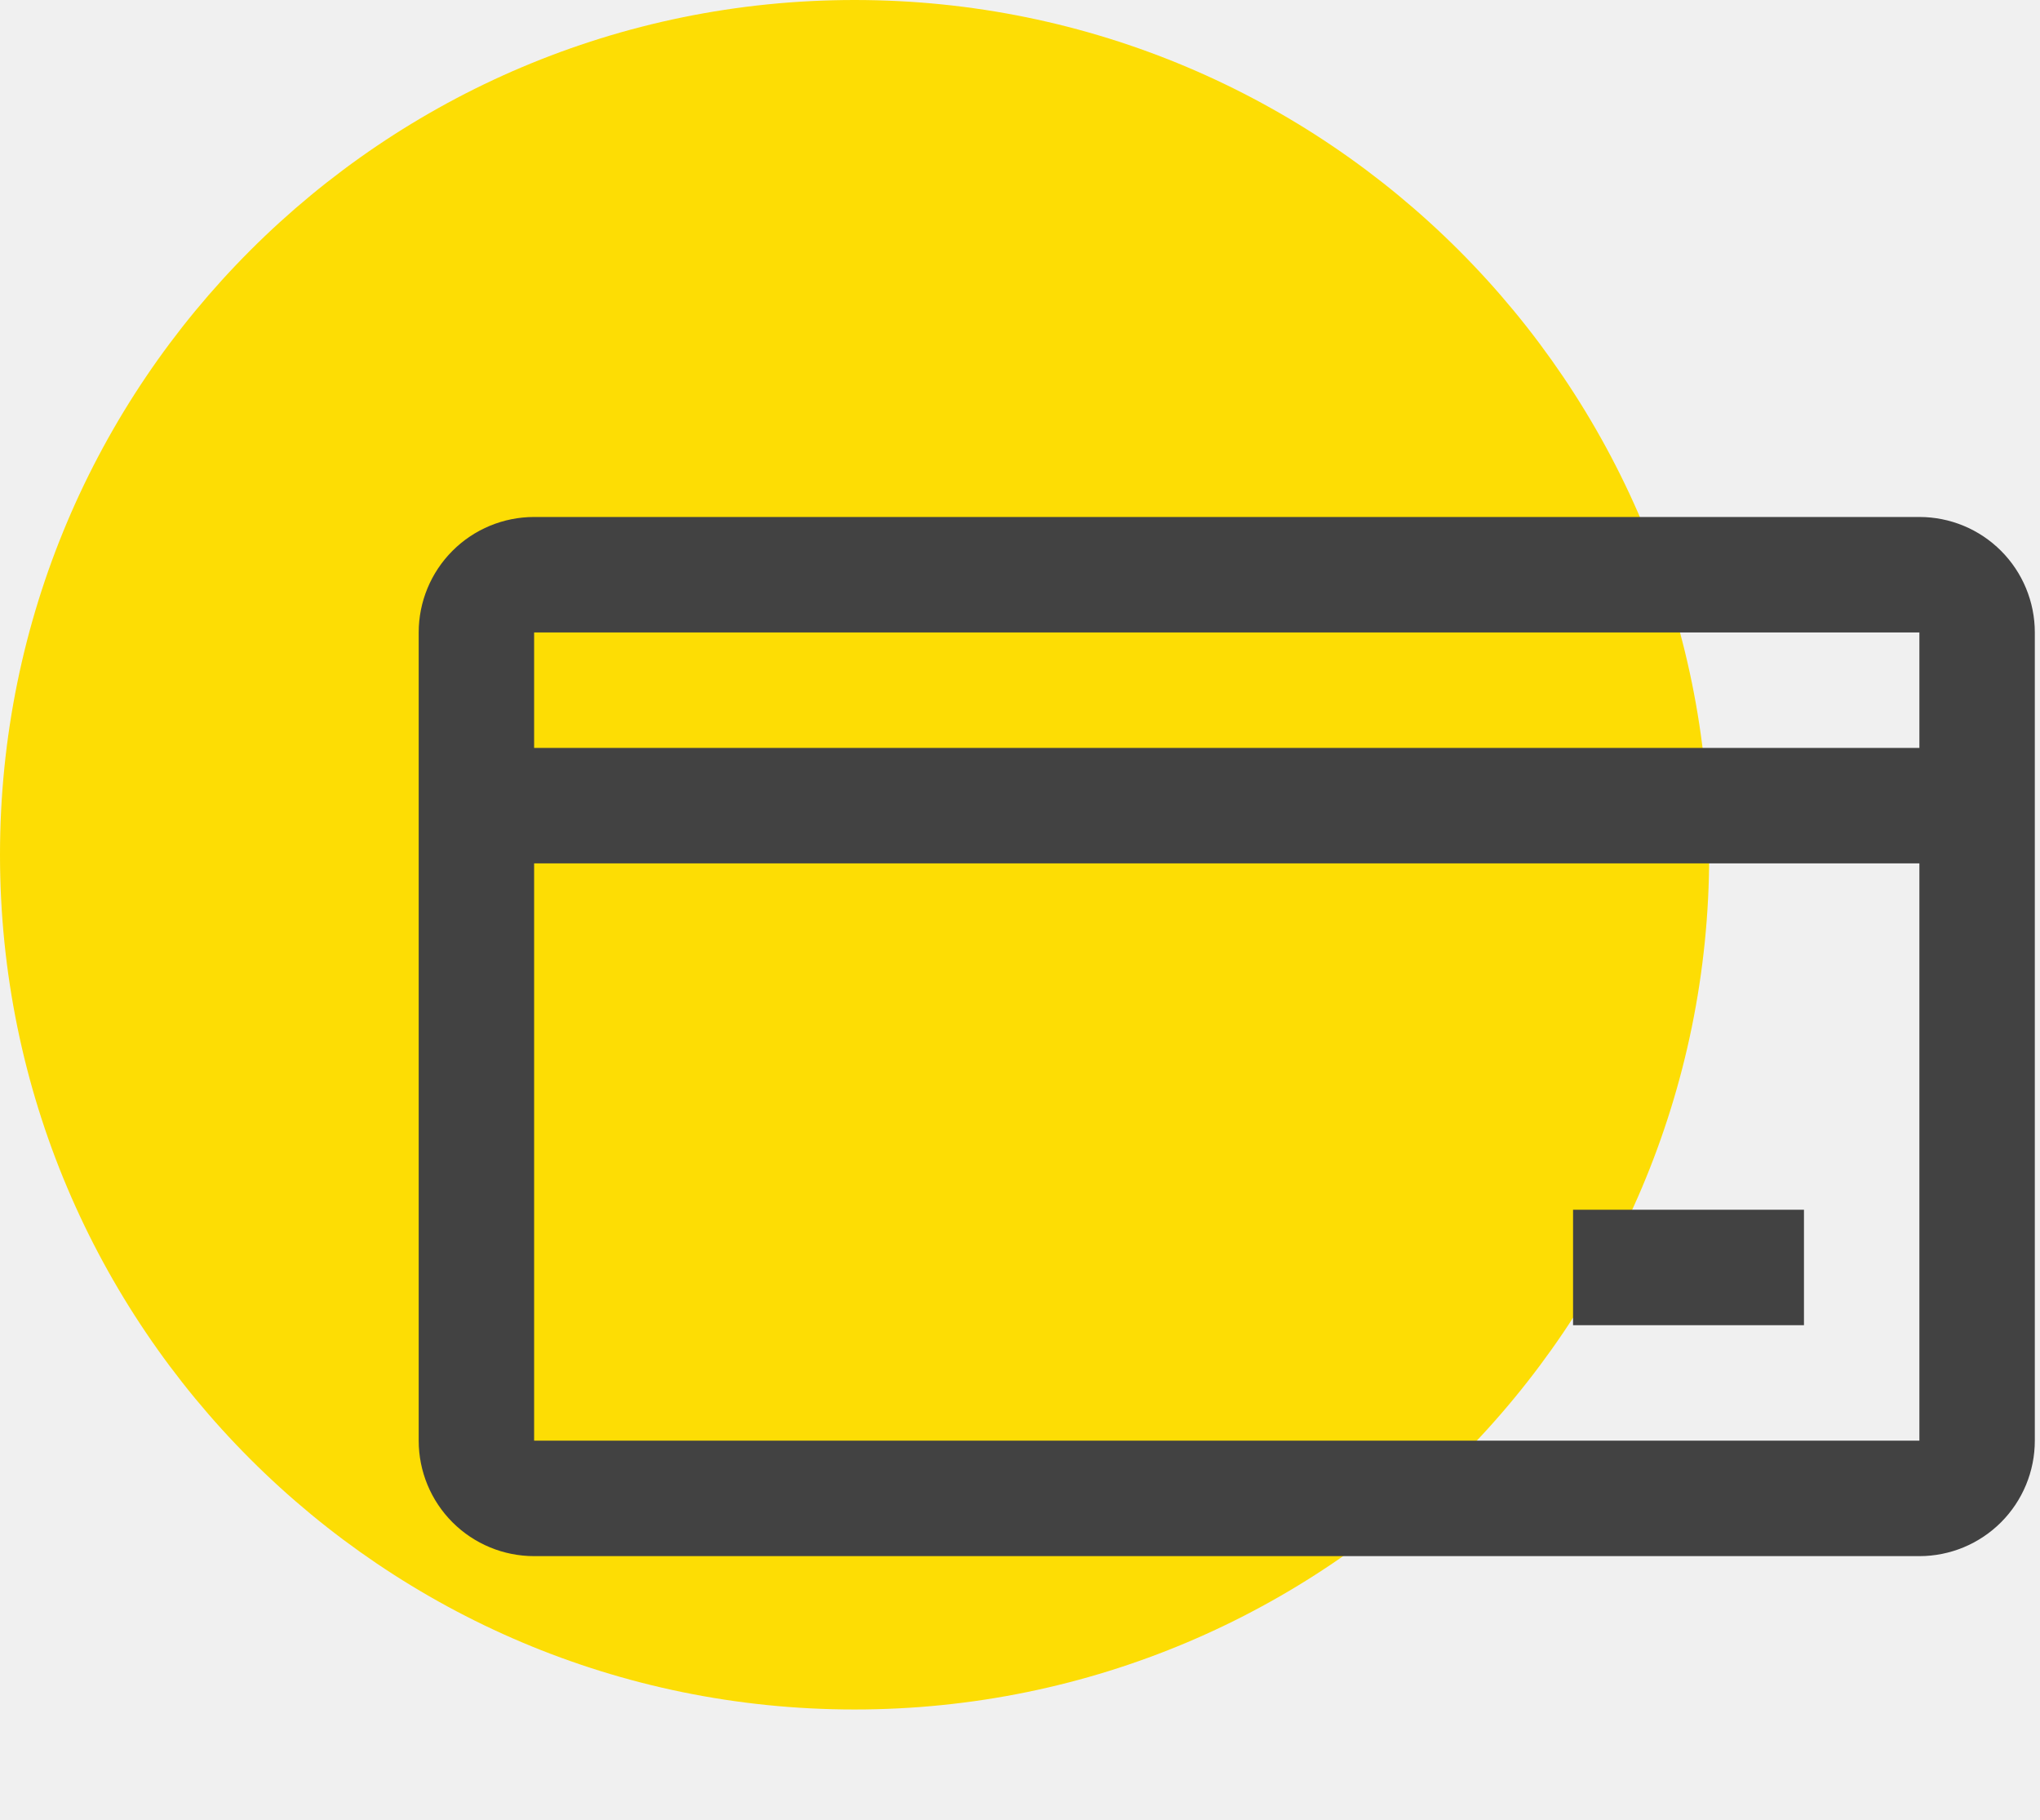
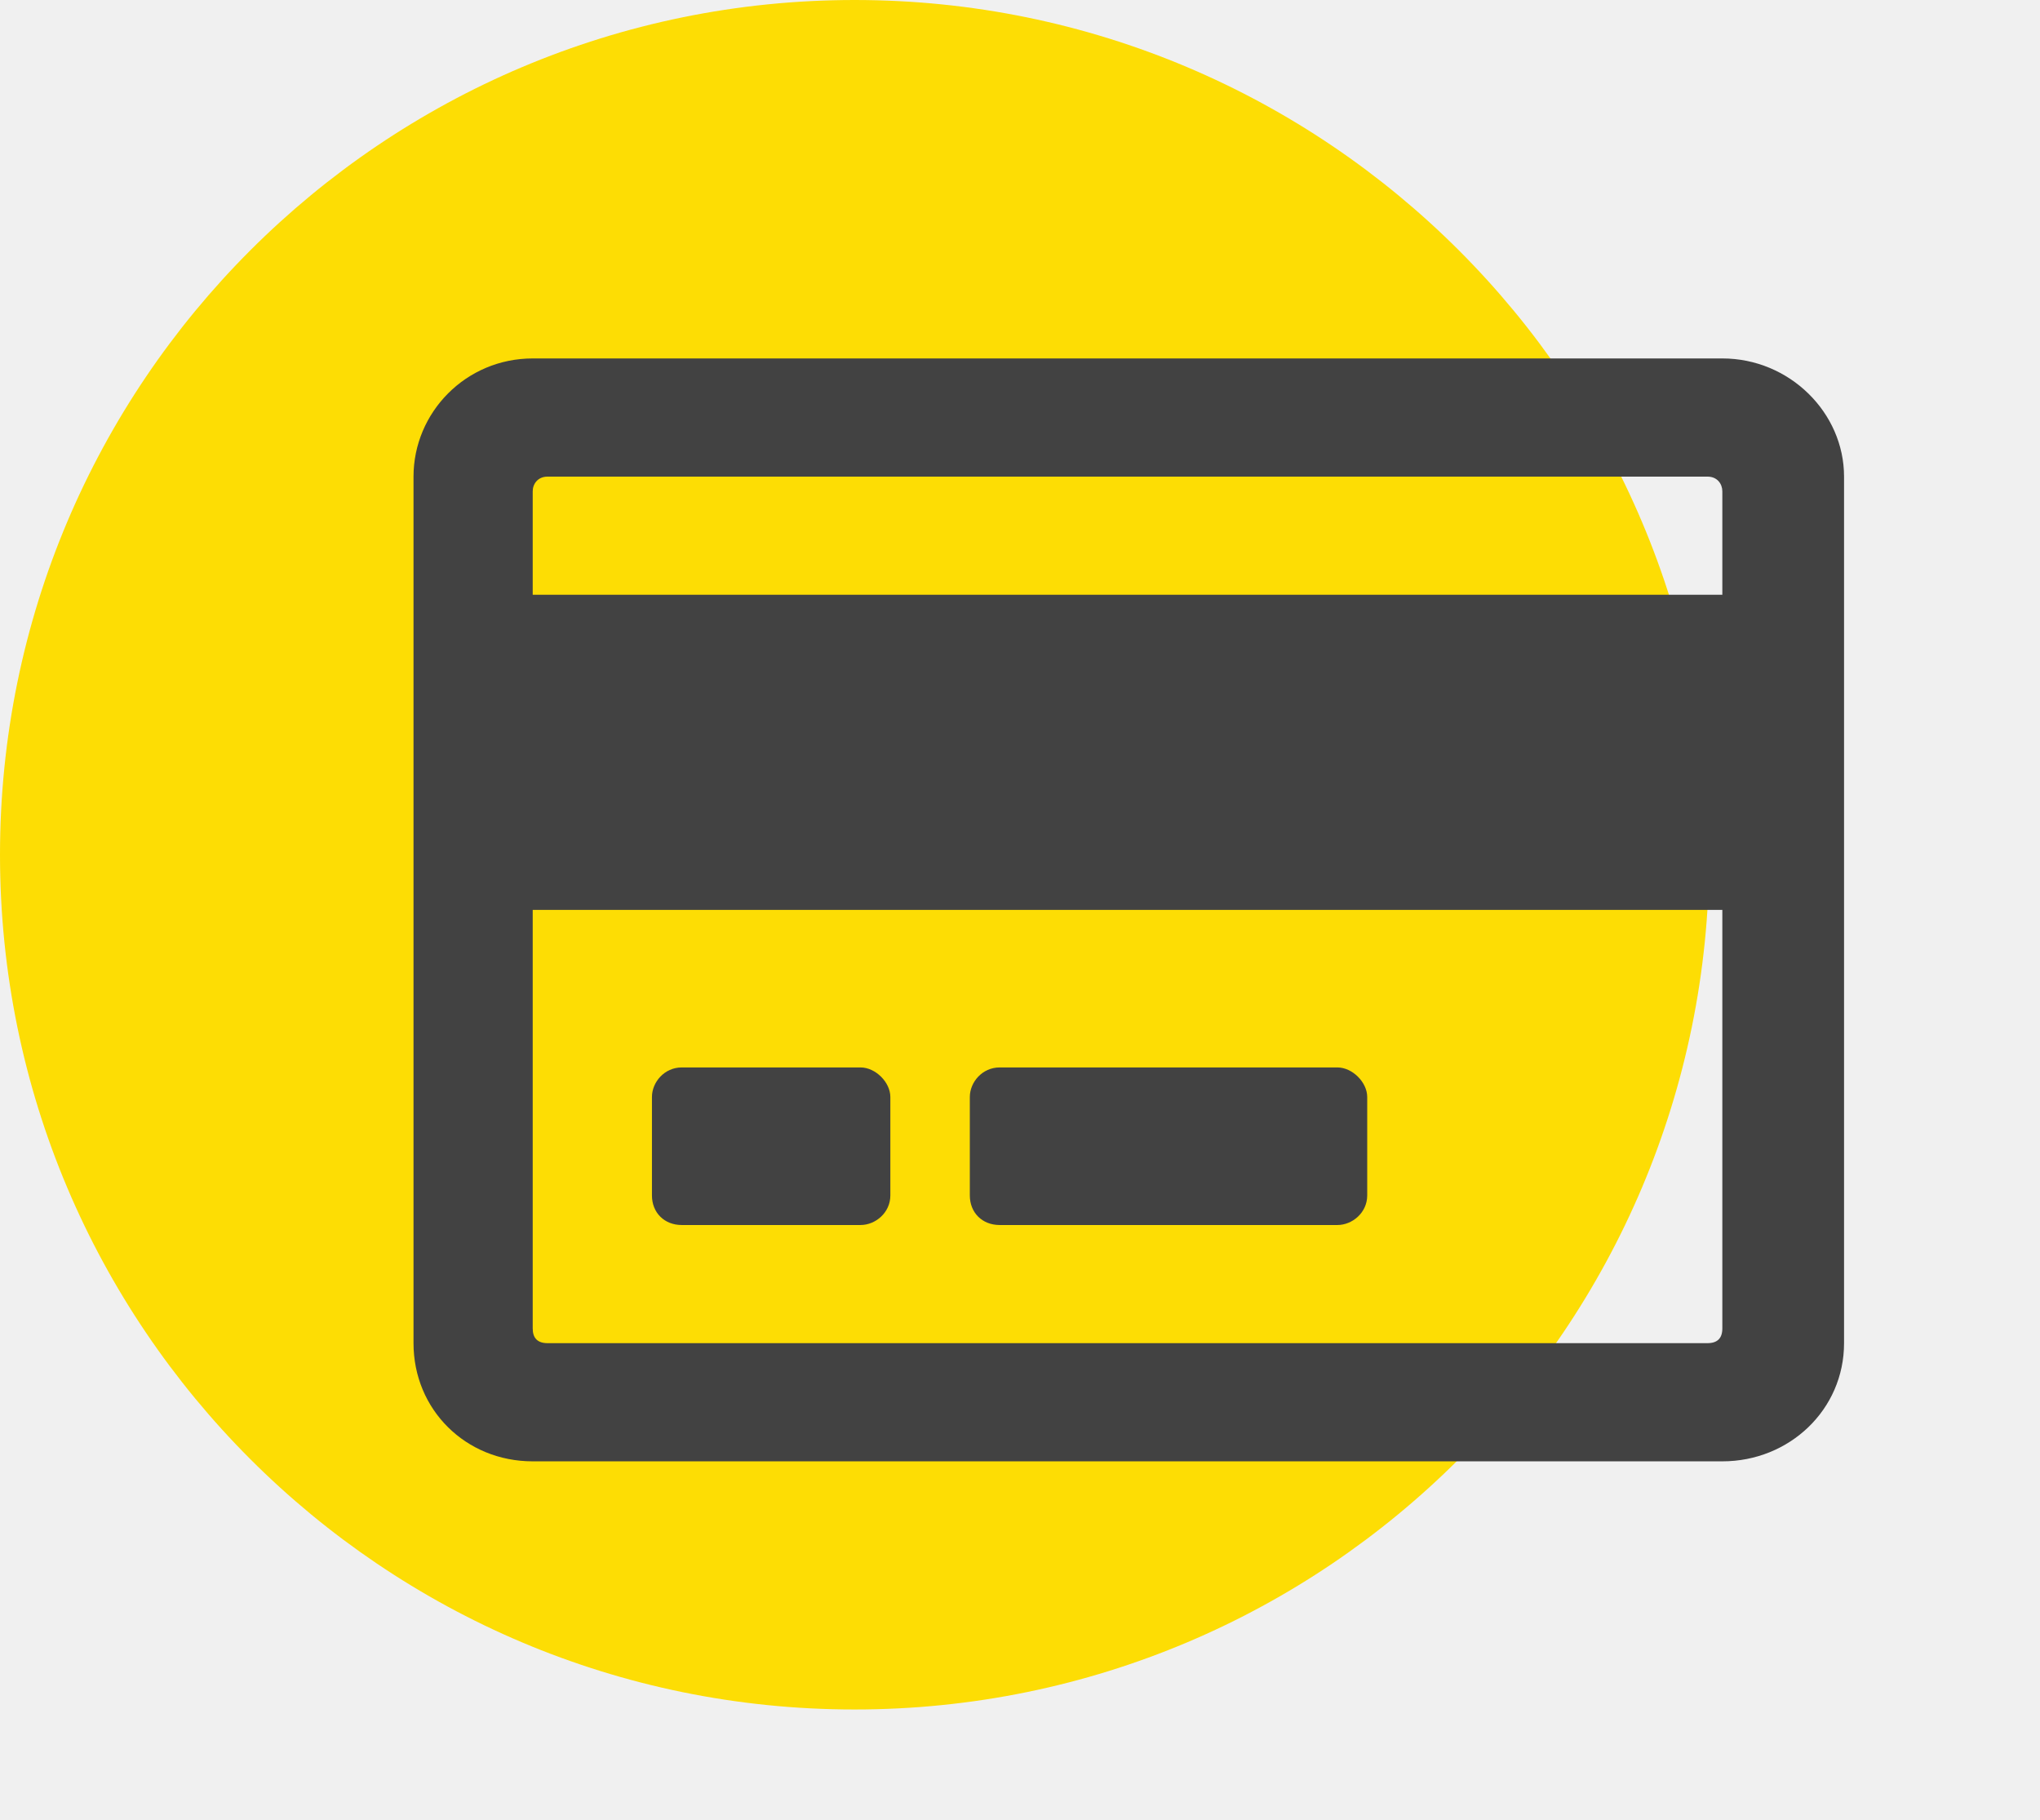
<svg xmlns="http://www.w3.org/2000/svg" width="74" height="66" viewBox="0 0 74 66" fill="none">
  <g clip-path="url(#clip0)">
    <circle cx="31" cy="31" r="31" fill="#FDDD04" />
-     <path fill-rule="evenodd" clip-rule="evenodd" d="M69.625 22.938V27.125H19.375V22.938H69.625ZM19.375 31.312H69.625V52.25H19.375V31.312ZM69.625 18.75H19.375C18.264 18.75 17.199 19.191 16.414 19.977C15.629 20.762 15.188 21.827 15.188 22.938V52.25C15.188 53.361 15.629 54.426 16.414 55.211C17.199 55.996 18.264 56.438 19.375 56.438H69.625C70.736 56.438 71.801 55.996 72.586 55.211C73.371 54.426 73.812 53.361 73.812 52.25V22.938C73.812 21.827 73.371 20.762 72.586 19.977C71.801 19.191 70.736 18.75 69.625 18.75ZM57.062 43.875H65.438V48.062H57.062V43.875Z" fill="#424242" />
+     <path d="M62.477 13H19.324C16.892 13 15 14.964 15 17.286V48.714C15 51.125 16.892 53 19.324 53H62.477C64.91 53 66.892 51.125 66.892 48.714V17.286C66.892 14.964 64.91 13 62.477 13ZM19.865 17.286H61.937C62.297 17.286 62.477 17.554 62.477 17.821V21.571H19.324V17.821C19.324 17.554 19.505 17.286 19.865 17.286ZM61.937 48.714H19.865C19.505 48.714 19.324 48.536 19.324 48.179V33H62.477V48.179C62.477 48.536 62.297 48.714 61.937 48.714ZM32.297 39.786C32.297 39.25 31.757 38.714 31.216 38.714H24.73C24.099 38.714 23.649 39.25 23.649 39.786V43.357C23.649 43.982 24.099 44.429 24.73 44.429H31.216C31.757 44.429 32.297 43.982 32.297 43.357V39.786ZM49.595 39.786C49.595 39.25 49.054 38.714 48.514 38.714H36.261C35.631 38.714 35.18 39.25 35.18 39.786V43.357C35.18 43.982 35.631 44.429 36.261 44.429H48.514C49.054 44.429 49.595 43.982 49.595 43.357V39.786Z" fill="#424242" />
  </g>
  <defs>
    <clipPath id="clip0">
      <rect width="74" height="66" fill="white" />
    </clipPath>
  </defs>
</svg>
